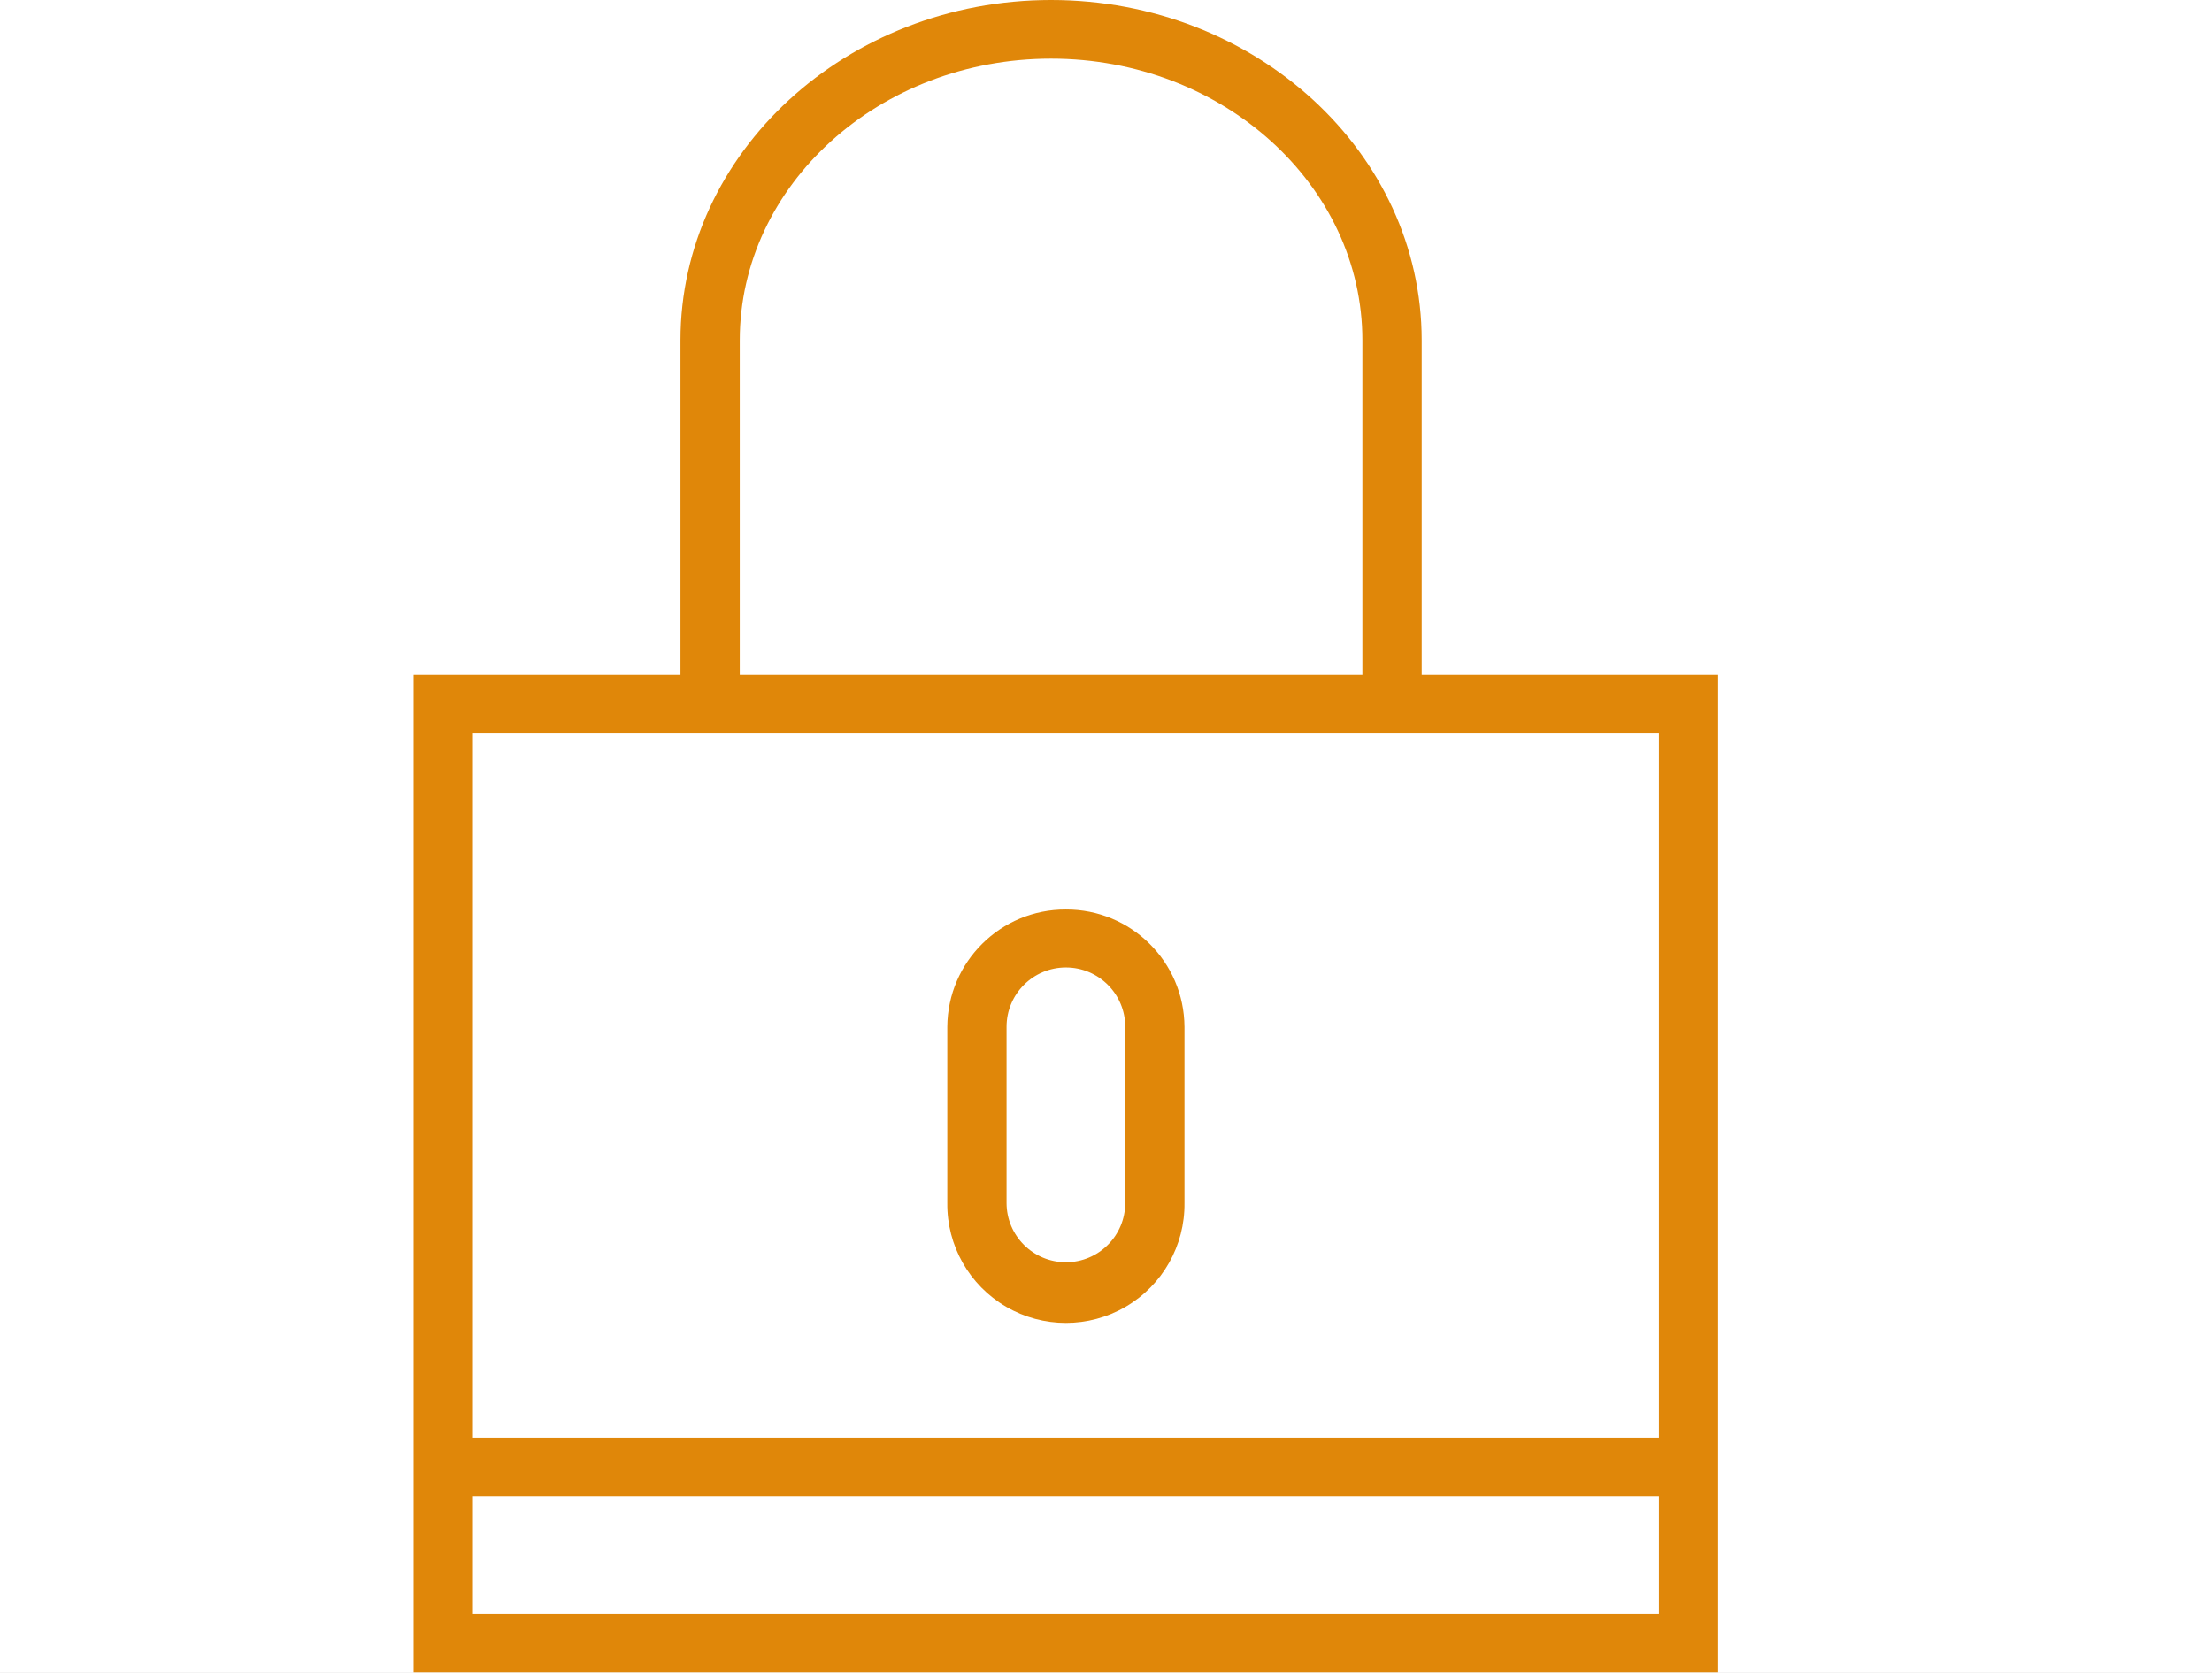
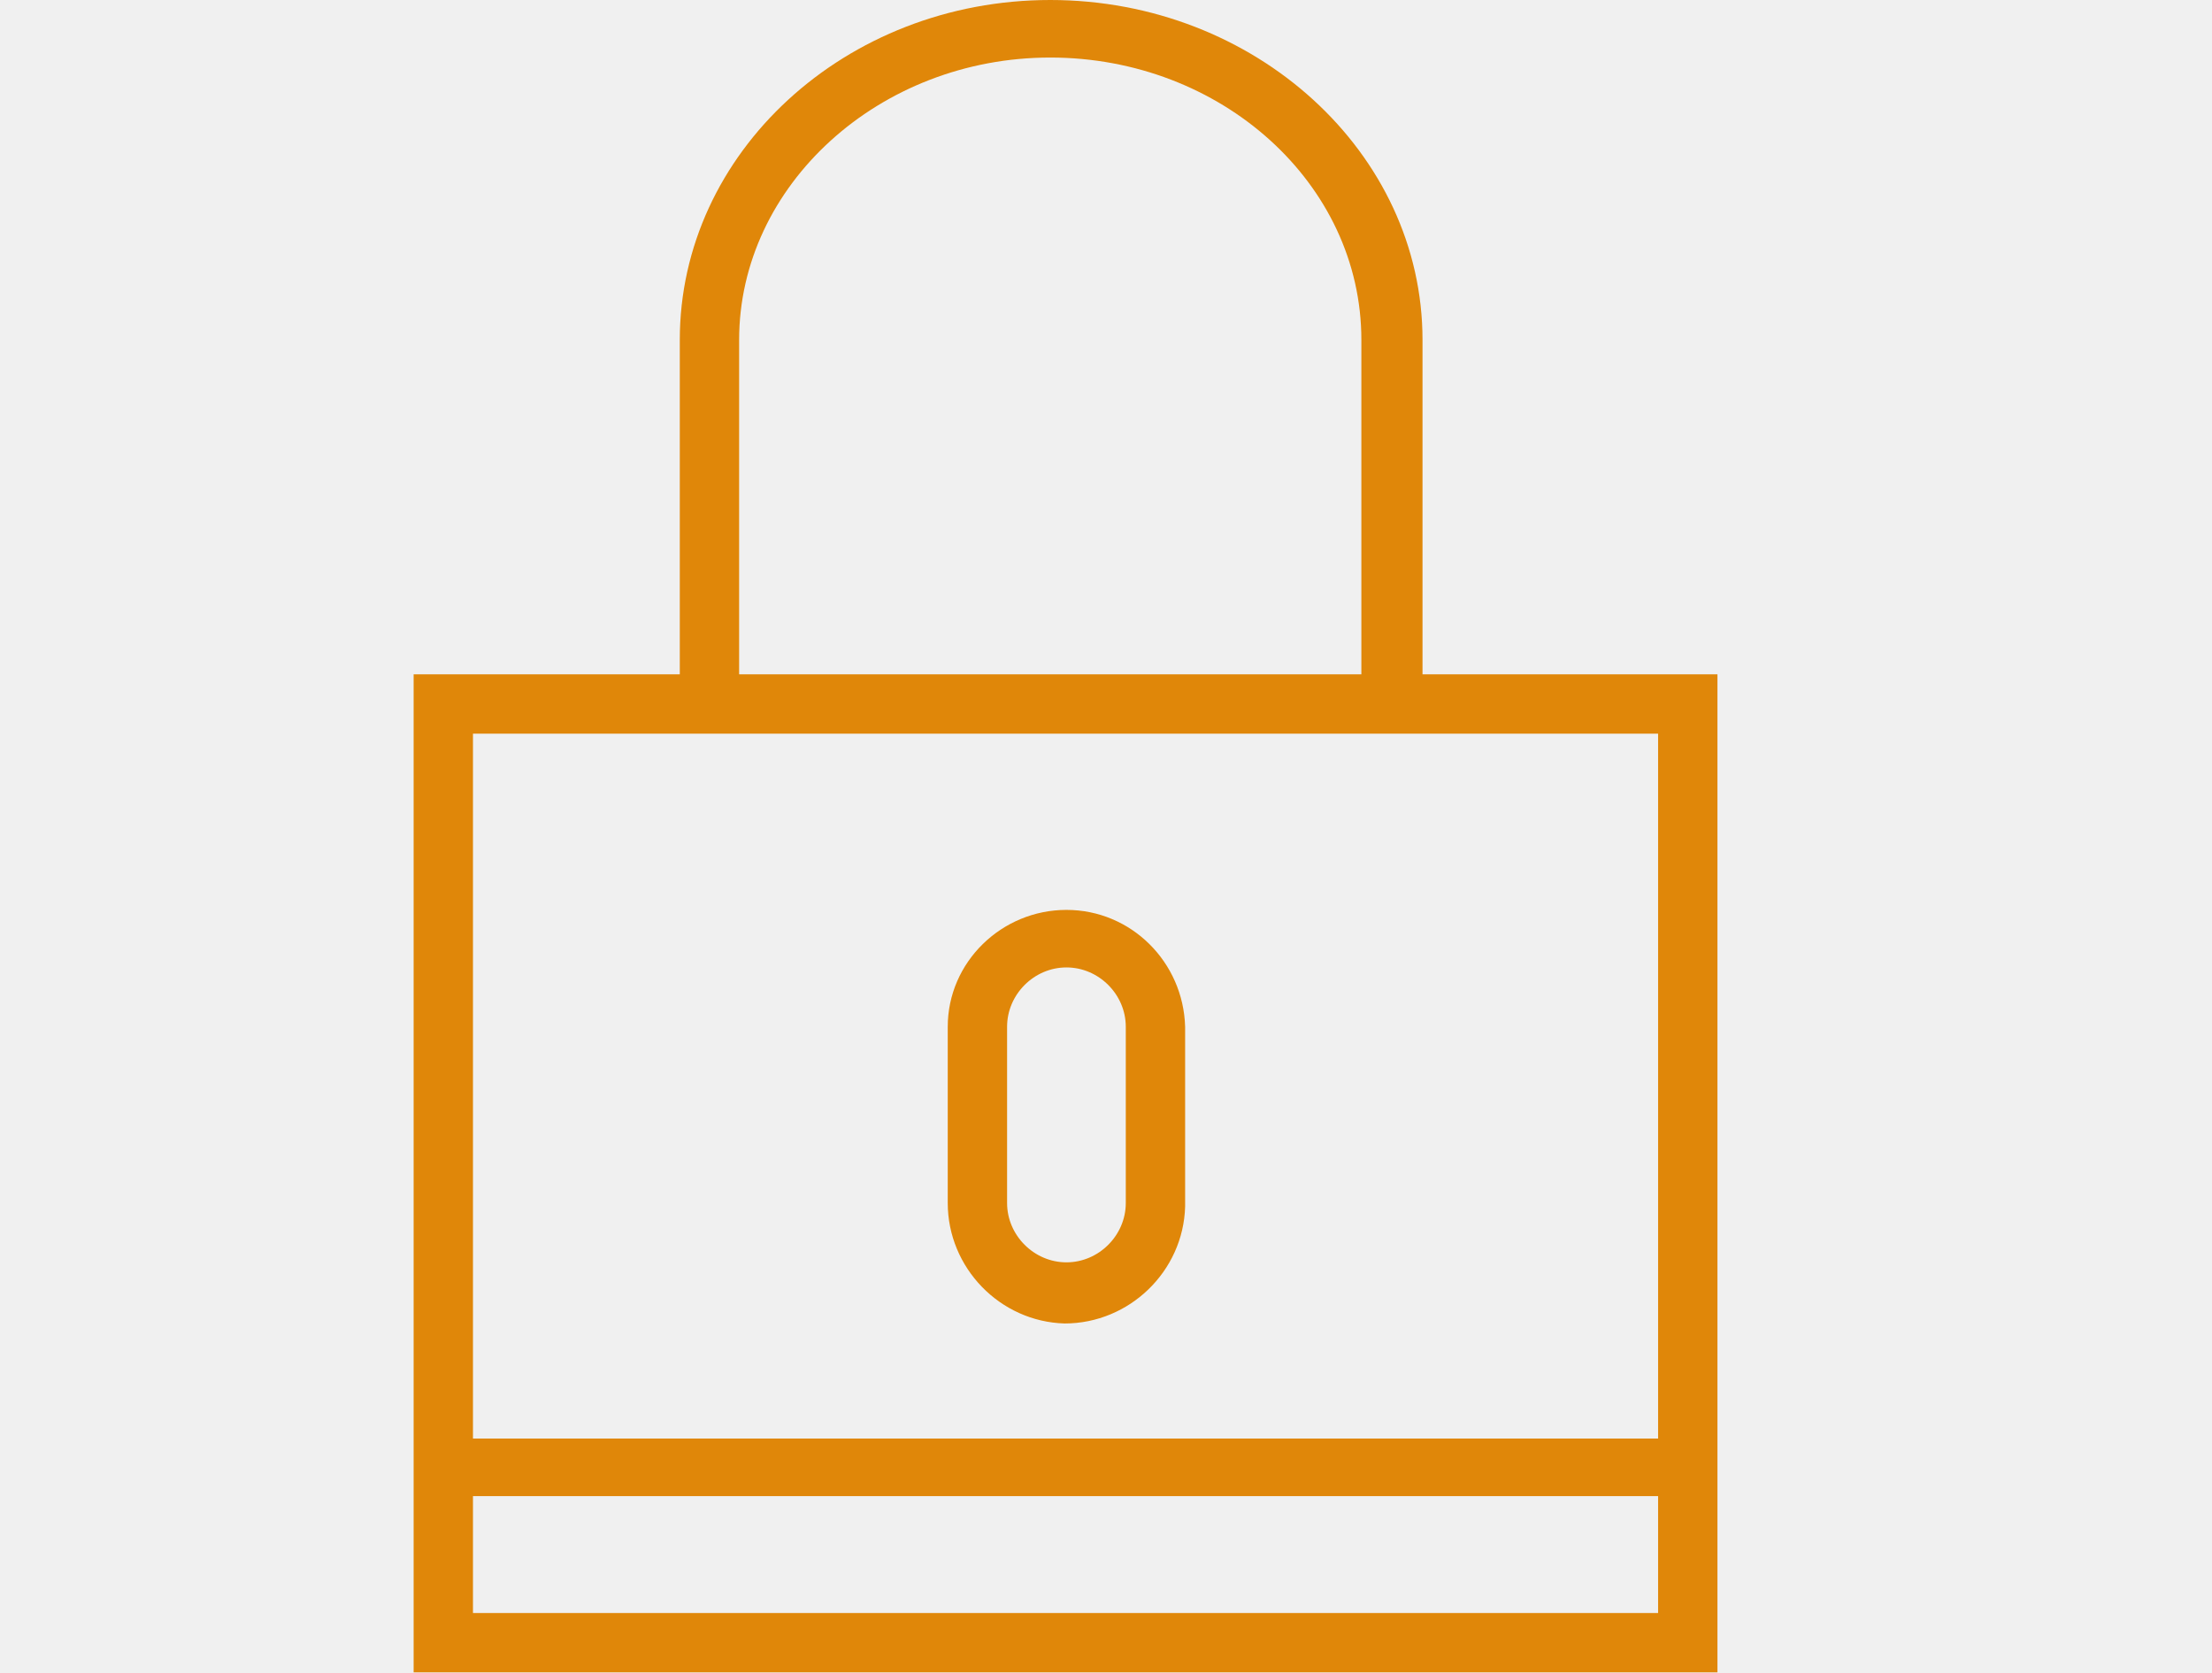
- <svg xmlns="http://www.w3.org/2000/svg" width="123" height="93" viewBox="0 0 123 93">
-   <defs>
-     <clipPath id="clip-Watch_38mm_1">
-       <rect width="123" height="93" />
+ <svg xmlns="http://www.w3.org/2000/svg" xmlns:xlink="http://www.w3.org/1999/xlink" version="1.1" id="Capa_1" x="0px" y="0px" viewBox="0 0 123 93" style="enable-background:new 0 0 123 93;" xml:space="preserve">
+   <style type="text/css">
+ 	.st0{clip-path:url(#SVGID_2_);}
+ 	.st1{fill:#E08709;}
+ </style>
+   <g>
+     <defs>
+       <rect id="SVGID_1_" width="123" height="93" />
+     </defs>
+     <clipPath id="SVGID_2_">
+       <use xlink:href="#SVGID_1_" style="overflow:visible;" />
    </clipPath>
-   </defs>
-   <g id="Watch_38mm_1" data-name="Watch 38mm – 1" clip-path="url(#clip-Watch_38mm_1)">
-     <rect width="123" height="93" fill="#fff" />
-     <g id="icono1" transform="translate(-1.153)">
-       <g id="Group_1" data-name="Group 1" transform="translate(24.153)">
-         <path id="Path_1" data-name="Path 1" d="M80.207,37.526v-18.6C80.207,8.491,70.964,0,59.6,0S38.991,8.491,38.991,18.928v18.6H24.153V93h72.54V37.526Zm-37.919-18.6c0-8.638,7.765-15.665,17.311-15.665S76.91,10.289,76.91,18.926v18.6H42.288ZM93.4,89.737H27.452V83.211H93.4ZM27.452,79.947V40.79H93.4V79.947Z" transform="translate(-24.153)" fill="#e08709" />
-         <path id="Path_2" data-name="Path 2" d="M62.657,54.386a6.568,6.568,0,0,0-6.595,6.523V70.7a6.595,6.595,0,1,0,13.189,0V60.909a6.568,6.568,0,0,0-6.595-6.523Zm3.3,16.316a3.3,3.3,0,1,1-6.6,0V60.909a3.3,3.3,0,1,1,6.6,0Z" transform="translate(-26.387 -3.807)" fill="#e08709" />
+     <g id="Watch_38mm_1" class="st0">
+       <g id="icono1" transform="translate(-1.153)">
+         <g id="Group_1" transform="translate(24.153)">
+           <path id="Path_1" class="st1" d="M56.1,37.5V18.9C56.1,8.5,46.8,0,35.4,0S14.8,8.5,14.8,18.9v18.6H0V93h72.5V37.5H56.1z       M18.1,18.9c0-8.6,7.8-15.7,17.3-15.7s17.3,7,17.3,15.7v18.6H18.1L18.1,18.9z M69.2,89.7H3.3v-6.5h65.9V89.7z M3.3,79.9V40.8      h65.9v39.2H3.3z" />
+           <path id="Path_2" class="st1" d="M36.3,50.6c-3.6,0-6.6,2.9-6.6,6.5v9.8c0,3.6,2.9,6.6,6.5,6.7c3.6,0,6.6-2.9,6.7-6.5      c0-0.1,0-0.1,0-0.2v-9.8C42.8,53.5,39.9,50.6,36.3,50.6L36.3,50.6z M39.6,66.9c0,1.8-1.5,3.3-3.3,3.3c-1.8,0-3.3-1.5-3.3-3.3      c0,0,0,0,0,0v-9.8c0-1.8,1.5-3.3,3.3-3.3c1.8,0,3.3,1.5,3.3,3.3c0,0,0,0,0,0V66.9z" />
+         </g>
      </g>
    </g>
  </g>
</svg>
